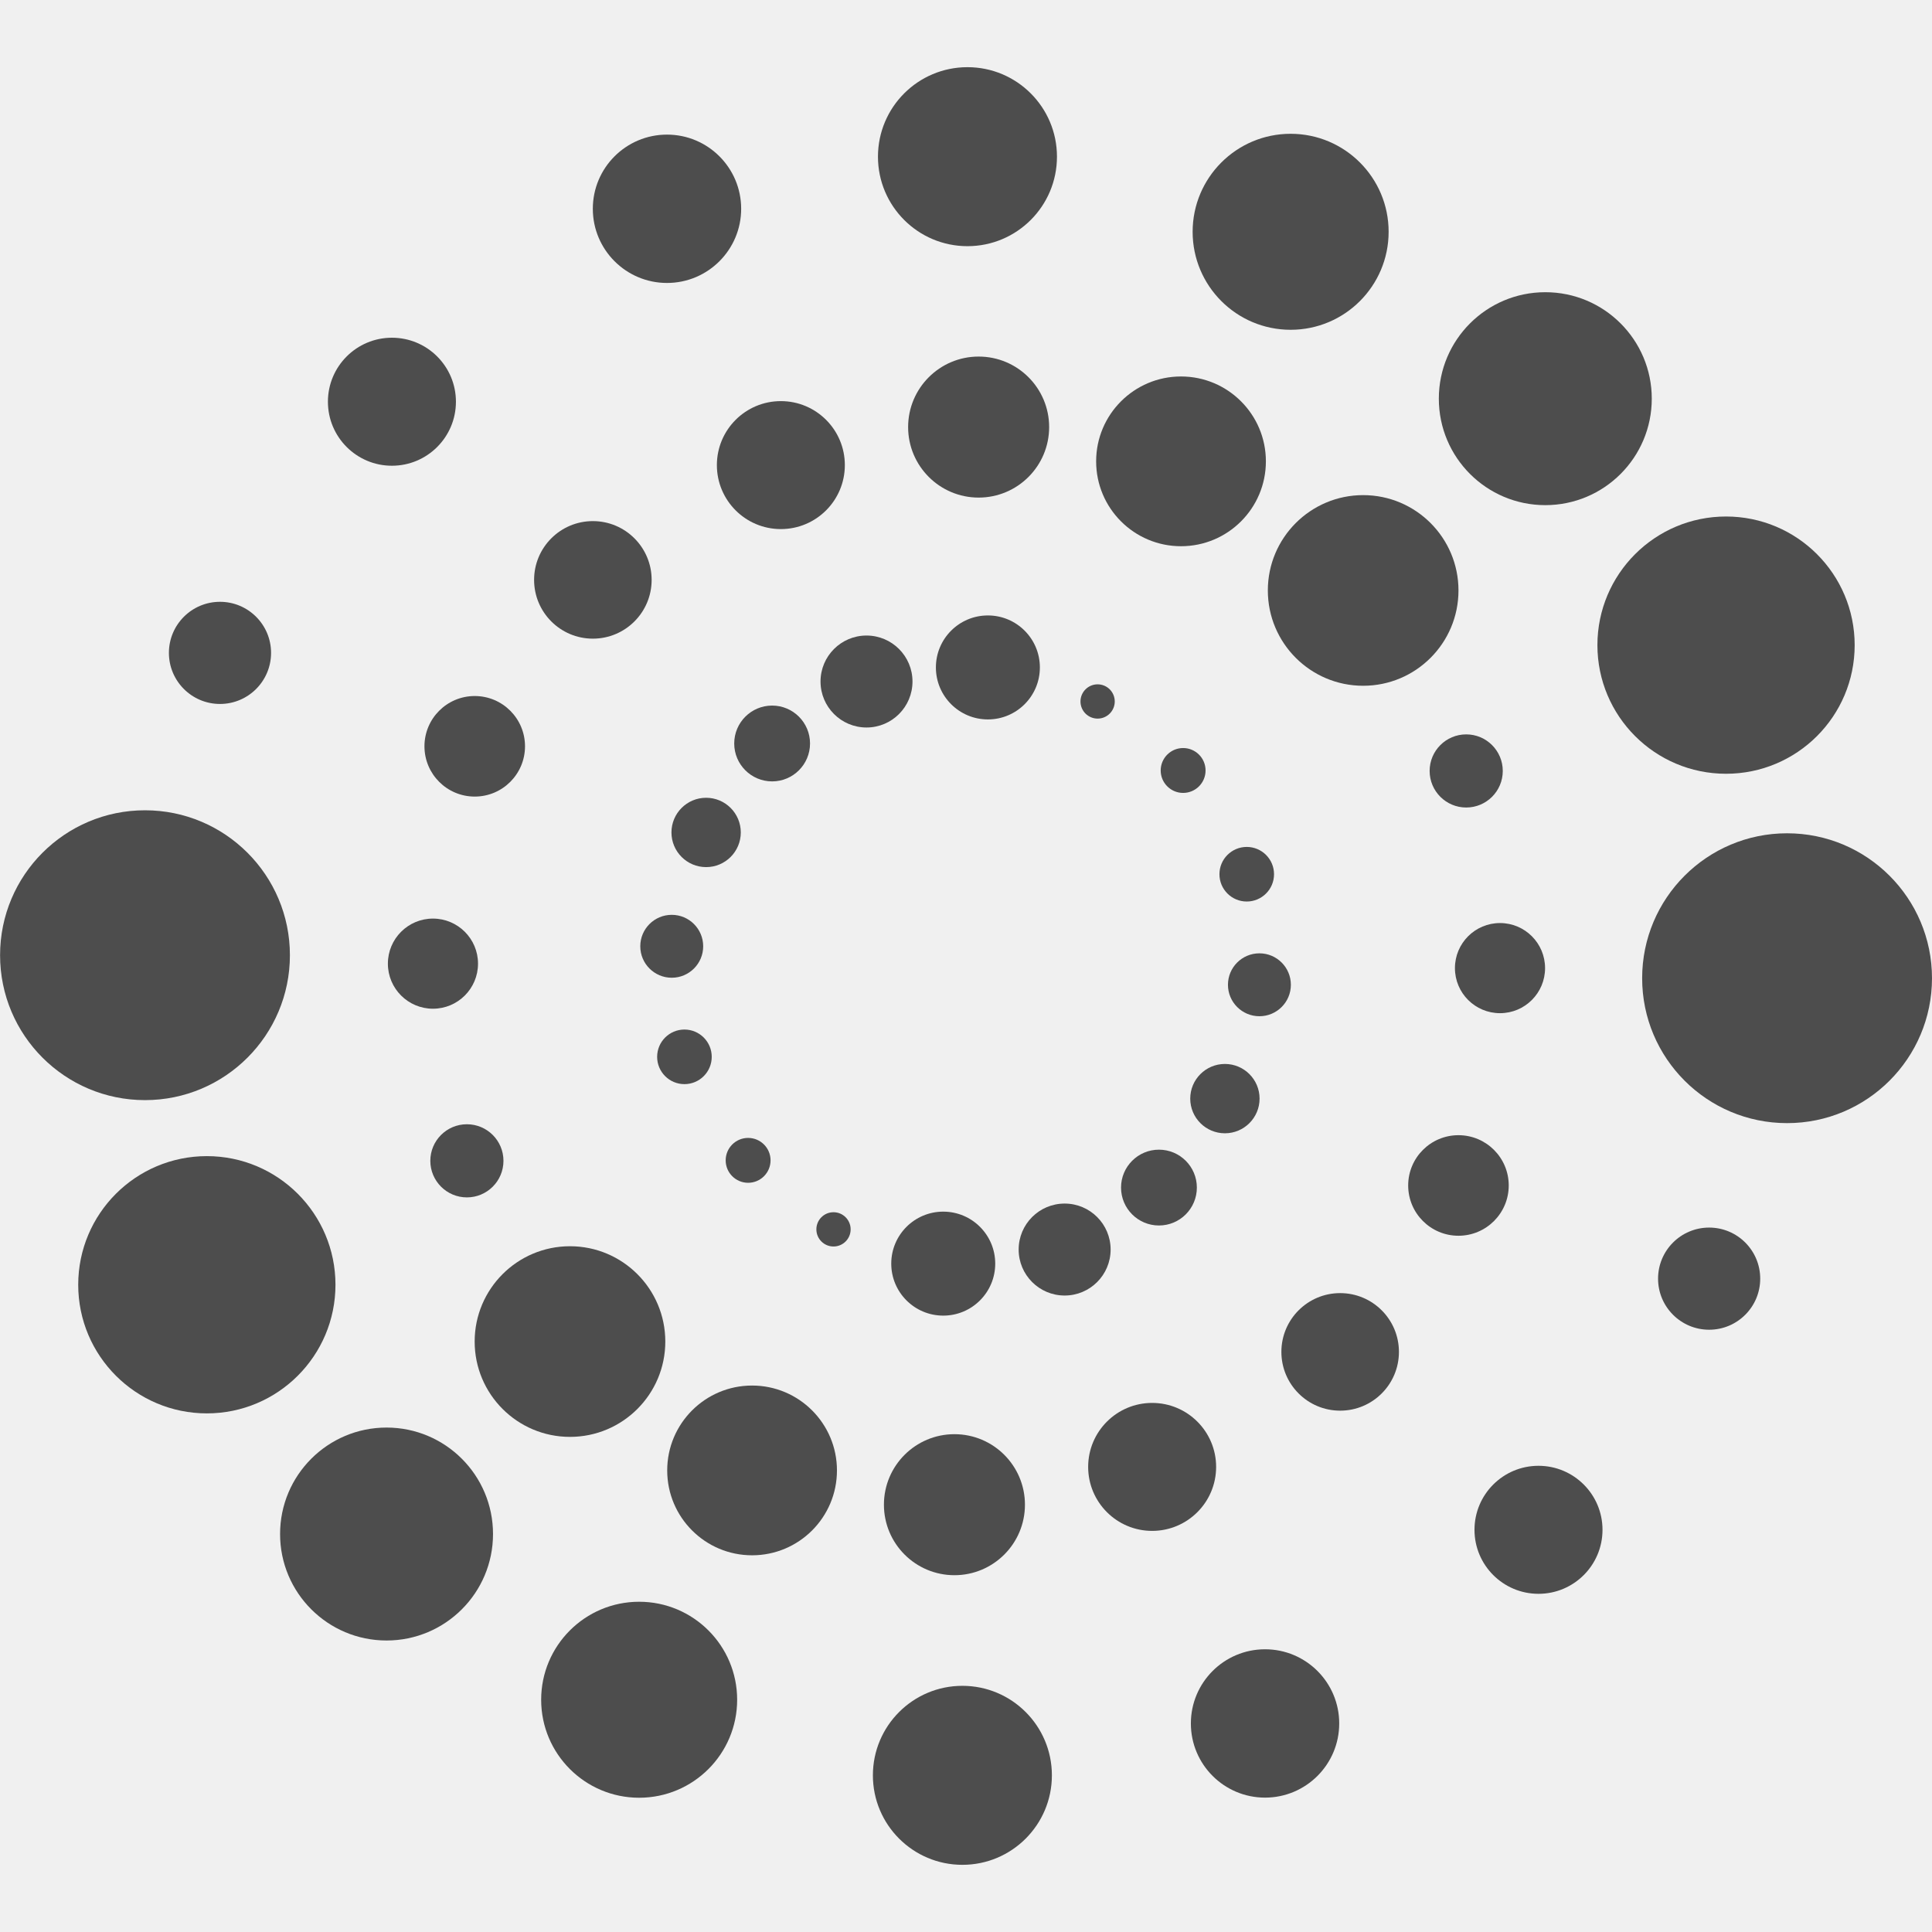
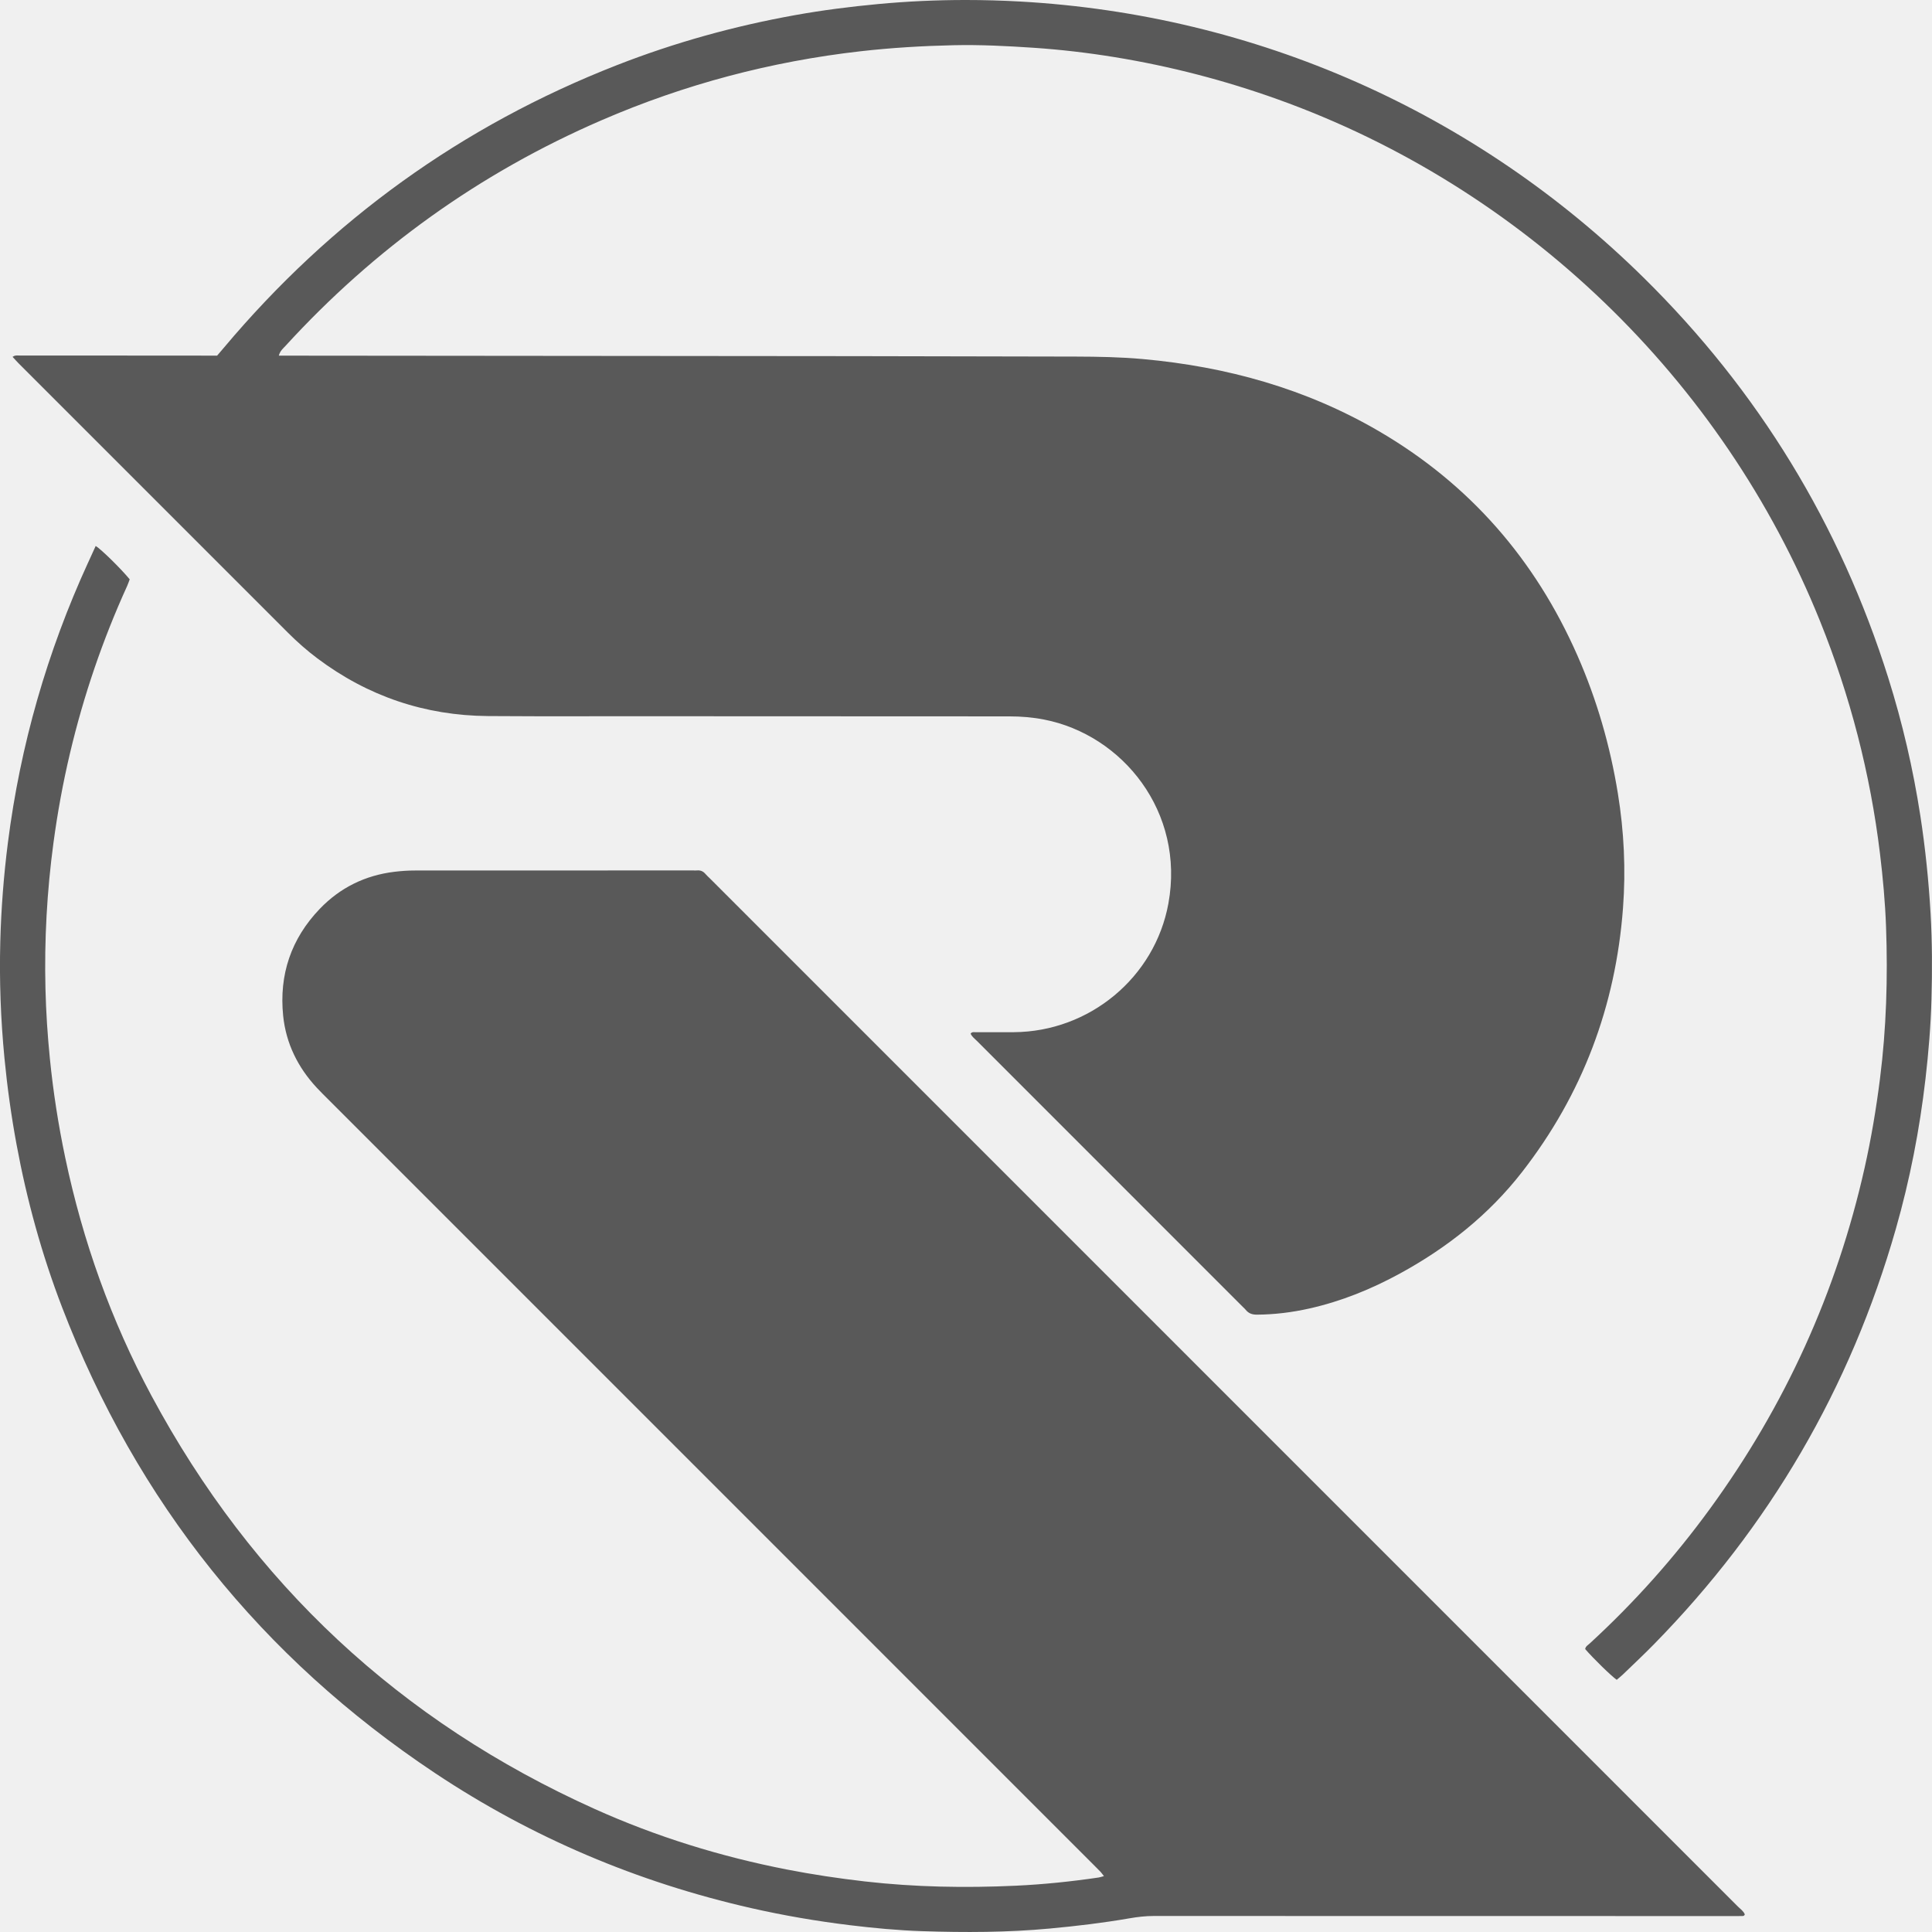
- <svg xmlns="http://www.w3.org/2000/svg" width="128mm" height="128mm" version="1.1" viewBox="0 0 128 128" xml:space="preserve">
-   <defs>
-     <style>.cls-1{fill:#0056C0;}.cls-2{fill:#fff;}</style>
-     <style>.cls-1{fill:#0056C0;}.cls-2{fill:#fff;}</style>
-     <style>.cls-1{fill:#0056C0;}.cls-2{fill:#fff;}</style>
-     <style>.cls-1{fill:#0056C0;}.cls-2{fill:#fff;}</style>
-     <style>.cls-1{fill:#0056C0;}.cls-2{fill:#fff;}</style>
-     <style>.cls-1{fill:#0056C0;}.cls-2{fill:#fff;}</style>
-     <style>.cls-1{fill:#0056C0;}.cls-2{fill:#fff;}</style>
+ <svg xmlns="http://www.w3.org/2000/svg" width="128mm" height="128mm" viewBox="0 0 128 128" version="1.1" id="svg1332">
+   <defs id="defs1329">
+     <linearGradient x1="0" y1="0" x2="1" y2="0" gradientUnits="userSpaceOnUse" gradientTransform="matrix(0,883.2907,-883.2907,0,63.29508,-311.2297)" spreadMethod="pad" id="linearGradient464">
+       <stop style="stop-opacity:1;stop-color:#30c5f4" offset="0" id="stop454" />
+       <stop style="stop-opacity:1;stop-color:#30c5f4" offset="0.266" id="stop456" />
+       <stop style="stop-opacity:1;stop-color:#fff2c3" offset="0.691" id="stop458" />
+       <stop style="stop-opacity:1;stop-color:#fff2c3" offset="0.82" id="stop460" />
+       <stop style="stop-opacity:1;stop-color:#fff2c3" offset="1" id="stop462" />
+     </linearGradient>
  </defs>
-   <g transform="translate(-437.82 -31.644)" stroke-linecap="round" stroke-linejoin="round">
-     <rect x="437.82" y="31.644" width="128" height="128" fill="none" stroke-width="18.609" style="paint-order:markers stroke fill" />
-     <g transform="matrix(1.5551 0 0 1.5551 355.75 -114.17)" fill="#4d4d4d">
-       <circle cx="61.587" cy="148.5" r="5.48" stroke-width="4.438" style="paint-order:markers stroke fill" />
-       <circle cx="69.243" cy="159.12" r="4.536" stroke-width="3.673" style="paint-order:markers stroke fill" />
-       <circle cx="80.005" cy="166.18" r="4.175" stroke-width="3.381" style="paint-order:markers stroke fill" />
-       <circle cx="93.776" cy="169.4" r="3.813" stroke-width="3.088" style="paint-order:markers stroke fill" />
-       <circle cx="106.67" cy="167.19" r="3.16" stroke-width="2.559" style="paint-order:markers stroke fill" />
-       <circle cx="118.32" cy="158.94" r="2.727" stroke-width="2.208" style="paint-order:markers stroke fill" />
-       <circle cx="125.59" cy="148.24" r="2.176" stroke-width="1.762" style="paint-order:markers stroke fill" />
-       <circle cx="58.952" cy="134.46" r="6.174" stroke-width="5" style="paint-order:markers stroke fill" />
-       <circle cx="106.43" cy="135.72" r="1.34" stroke-width="1.085" style="paint-order:markers stroke fill" />
-       <circle cx="92.96" cy="147.6" r="2.215" stroke-width="1.793" style="paint-order:markers stroke fill" />
-       <circle cx="98.132" cy="147" r="1.959" stroke-width="1.586" style="paint-order:markers stroke fill" />
-       <circle cx="102.15" cy="144.36" r="1.615" stroke-width="1.308" style="paint-order:markers stroke fill" />
-       <circle cx="104.96" cy="140.57" r="1.477" stroke-width="1.196" style="paint-order:markers stroke fill" />
-       <circle cx="105.89" cy="131.01" r="1.163" stroke-width=".941" style="paint-order:markers stroke fill" />
-       <circle cx="103.18" cy="126.59" r=".956" stroke-width=".774" style="paint-order:markers stroke fill" />
-       <circle cx="99.537" cy="123.65" r=".73" stroke-width=".591" style="paint-order:markers stroke fill" />
-       <circle transform="scale(-1)" cx="-94.862" cy="-122.2" r="2.215" stroke-width="1.793" style="paint-order:markers stroke fill" />
-       <circle transform="scale(-1)" cx="-89.691" cy="-122.8" r="1.959" stroke-width="1.586" style="paint-order:markers stroke fill" />
-       <circle transform="scale(-1)" cx="-85.67" cy="-125.44" r="1.615" stroke-width="1.308" style="paint-order:markers stroke fill" />
-       <circle transform="scale(-1)" cx="-82.858" cy="-129.23" r="1.477" stroke-width="1.196" style="paint-order:markers stroke fill" />
-       <circle transform="scale(-1)" cx="-81.393" cy="-134.08" r="1.34" stroke-width="1.085" style="paint-order:markers stroke fill" />
-       <circle transform="scale(-1)" cx="-81.934" cy="-138.79" r="1.163" stroke-width=".941" style="paint-order:markers stroke fill" />
-       <circle transform="scale(-1)" cx="-84.647" cy="-143.2" r=".956" stroke-width=".774" style="paint-order:markers stroke fill" />
-       <circle transform="scale(-1)" cx="-88.285" cy="-146.14" r=".73" stroke-width=".591" style="paint-order:markers stroke fill" />
-       <circle cx="77.058" cy="150.92" r="4.061" stroke-width="3.288" style="paint-order:markers stroke fill" />
-       <circle cx="84.816" cy="156.41" r="3.616" stroke-width="2.928" style="paint-order:markers stroke fill" />
-       <circle cx="93.437" cy="157.87" r="3.004" stroke-width="2.433" style="paint-order:markers stroke fill" />
-       <circle cx="101.86" cy="156.26" r="2.726" stroke-width="2.208" style="paint-order:markers stroke fill" />
-       <circle cx="109.87" cy="151.36" r="2.504" stroke-width="2.027" style="paint-order:markers stroke fill" />
-       <circle cx="114.91" cy="144.27" r="2.142" stroke-width="1.735" style="paint-order:markers stroke fill" />
-       <circle cx="116.68" cy="135.01" r="1.92" stroke-width="1.555" style="paint-order:markers stroke fill" />
-       <circle cx="115.24" cy="126.61" r="1.558" stroke-width="1.262" style="paint-order:markers stroke fill" />
-       <circle transform="scale(-1)" cx="-110.85" cy="-118.92" r="4.061" stroke-width="3.288" style="paint-order:markers stroke fill" />
-       <circle transform="scale(-1)" cx="-103.09" cy="-113.42" r="3.616" stroke-width="2.928" style="paint-order:markers stroke fill" />
-       <circle transform="scale(-1)" cx="-94.468" cy="-111.96" r="3.004" stroke-width="2.433" style="paint-order:markers stroke fill" />
-       <circle transform="scale(-1)" cx="-86.042" cy="-113.58" r="2.726" stroke-width="2.208" style="paint-order:markers stroke fill" />
-       <circle transform="scale(-1)" cx="-78.033" cy="-118.47" r="2.504" stroke-width="2.027" style="paint-order:markers stroke fill" />
-       <circle transform="scale(-1)" cx="-73" cy="-125.56" r="2.142" stroke-width="1.735" style="paint-order:markers stroke fill" />
-       <circle transform="scale(-1)" cx="-71.22" cy="-134.82" r="1.92" stroke-width="1.555" style="paint-order:markers stroke fill" />
-       <circle transform="scale(-1)" cx="-72.666" cy="-143.22" r="1.558" stroke-width="1.262" style="paint-order:markers stroke fill" />
-       <circle cx="126.31" cy="121.25" r="5.48" stroke-width="4.438" style="paint-order:markers stroke fill" />
-       <circle cx="118.61" cy="110.75" r="4.536" stroke-width="3.673" style="paint-order:markers stroke fill" />
-       <circle cx="107.76" cy="103.64" r="4.175" stroke-width="3.381" style="paint-order:markers stroke fill" />
-       <circle cx="93.992" cy="100.44" r="3.813" stroke-width="3.088" style="paint-order:markers stroke fill" />
-       <circle cx="81.191" cy="102.66" r="3.16" stroke-width="2.559" style="paint-order:markers stroke fill" />
-       <circle cx="69.472" cy="110.88" r="2.727" stroke-width="2.208" style="paint-order:markers stroke fill" />
-       <circle cx="62.147" cy="121.58" r="2.176" stroke-width="1.762" style="paint-order:markers stroke fill" />
-       <circle cx="128.91" cy="135.44" r="6.174" stroke-width="5" style="paint-order:markers stroke fill" />
-     </g>
+   <g id="layer1" transform="translate(378.379,311.2297)">
+     <path d="m -320.213,-310.96 c -1.837,0.172 -3.664,0.404 -5.478,0.73 v 0 c -4.046,0.726 -7.99,1.819 -11.82,3.317 v 0 c -10.269,4.018 -18.934,10.271 -26.027,18.71 v 0 c -0.145,0.172 -0.292,0.342 -0.456,0.534 v 0 c -0.225,0 -0.449,0 -0.674,0 v 0 c -2.39,-0.001 -4.78,-0.003 -7.17,-0.005 v 0 c -1.75,-0.001 -3.5,-0.003 -5.25,-0.002 v 0 c -0.025,5e-5 -0.051,-0.001 -0.077,-0.002 v 0 c -0.119,-0.005 -0.246,-0.01 -0.381,0.09 v 0 c 0.147,0.159 0.268,0.299 0.398,0.429 v 0 c 5.947,5.949 11.896,11.897 17.844,17.845 v 0 c 0.613,0.613 1.261,1.186 1.955,1.706 v 0 c 3.346,2.509 7.115,3.784 11.292,3.819 v 0 c 2.287,0.019 4.573,0.016 6.86,0.013 v 0 c 1.006,-0.002 2.013,-0.003 3.019,-0.002 v 0 c 8.223,0.004 16.447,0.009 24.67,0.01 v 0 c 0.774,0 1.539,0.062 2.299,0.21 v 0 c 5.207,1.015 9.345,6.126 8.24,12.184 v 0 c -0.895,4.911 -5.239,8.5 -10.244,8.529 v 0 c -0.459,0.003 -0.918,0.002 -1.377,0.001 v 0 c -0.388,-5.8e-4 -0.776,-0.001 -1.164,0 v 0 c -0.019,6e-5 -0.039,-0.001 -0.059,-0.002 v 0 c -0.089,-0.005 -0.184,-0.011 -0.259,0.099 v 0 c 0.086,0.205 0.274,0.337 0.428,0.492 v 0 c 5.88,5.884 11.761,11.765 17.642,17.647 v 0 c 0.053,0.053 0.111,0.102 0.158,0.161 v 0 c 0.191,0.237 0.428,0.318 0.739,0.316 v 0 c 1.172,-0.007 2.326,-0.15 3.468,-0.406 v 0 c 2.108,-0.471 4.09,-1.275 5.982,-2.305 v 0 c 3.143,-1.712 5.901,-3.893 8.109,-6.729 v 0 c 4.009,-5.15 6.207,-11.003 6.695,-17.497 v 0 c 0.191,-2.541 0.069,-5.079 -0.34,-7.597 v 0 c -0.512,-3.152 -1.389,-6.199 -2.675,-9.124 v 0 c -2.798,-6.364 -7.144,-11.367 -13.162,-14.877 v 0 c -4.83,-2.818 -10.085,-4.272 -15.626,-4.774 v 0 c -1.482,-0.134 -2.968,-0.161 -4.455,-0.165 v 0 c -4.874,-0.011 -9.748,-0.024 -14.621,-0.029 v 0 c -12.495,-0.013 -24.99,-0.022 -37.485,-0.033 v 0 c -0.205,0 -0.411,0 -0.692,0 v 0 c 0.091,-0.327 0.276,-0.466 0.423,-0.626 v 0 c 5.925,-6.482 12.908,-11.488 20.97,-14.975 v 0 c 5.491,-2.375 11.215,-3.892 17.163,-4.567 v 0 c 2.04,-0.231 4.086,-0.353 6.136,-0.399 v 0 c 1.769,-0.04 3.536,0.05 5.301,0.168 v 0 c 1.803,0.121 3.596,0.331 5.379,0.621 v 0 c 3.683,0.6 7.282,1.533 10.797,2.792 v 0 c 16.264,5.827 29.478,18.533 35.938,34.566 v 0 c 2,4.963 3.331,10.098 3.975,15.413 v 0 c 0.195,1.608 0.342,3.219 0.401,4.835 v 0 c 0.123,3.37 0.023,6.734 -0.402,10.085 v 0 c -0.251,1.979 -0.579,3.943 -1.016,5.89 v 0 c -1.849,8.247 -5.277,15.778 -10.254,22.604 v 0 c -2.358,3.234 -5.009,6.206 -7.958,8.913 v 0 c -0.118,0.109 -0.28,0.192 -0.302,0.373 v 0 c 0.537,0.621 1.72,1.778 2.089,2.036 v 0 c 0.133,-0.114 0.28,-0.227 0.413,-0.356 v 0 c 0.677,-0.653 1.364,-1.297 2.023,-1.968 v 0 c 7.68,-7.823 13.045,-17 16.055,-27.545 v 0 c 0.931,-3.261 1.577,-6.58 1.966,-9.95 v 0 c 0.203,-1.758 0.349,-3.521 0.397,-5.288 v 0 c 0.051,-1.881 0.05,-3.762 -0.059,-5.643 v 0 c -0.126,-2.181 -0.348,-4.349 -0.681,-6.507 v 0 c -0.478,-3.091 -1.18,-6.129 -2.119,-9.112 v 0 c -3.203,-10.176 -8.6,-19.02 -16.193,-26.508 v 0 c -11.178,-11.025 -25.757,-17.443 -41.332,-18.314 v 0 c -1.202,-0.067 -2.404,-0.101 -3.607,-0.101 v 0 c -1.938,0 -3.875,0.089 -5.811,0.27 m -52.336,37.02 c -2.706,5.908 -4.48,12.081 -5.303,18.529 v 0 c -0.279,2.186 -0.448,4.38 -0.506,6.58 v 0 c -0.068,2.579 0.03,5.154 0.278,7.723 v 0 c 0.185,1.911 0.449,3.809 0.798,5.696 v 0 c 0.682,3.689 1.674,7.293 3.019,10.795 v 0 c 4.959,12.906 13.203,23.197 24.705,30.857 v 0 c 6.422,4.277 13.422,7.236 20.948,8.947 v 0 c 2.147,0.488 4.313,0.859 6.499,1.127 v 0 c 1.607,0.197 3.219,0.347 4.835,0.401 v 0 c 2.821,0.093 5.643,0.087 8.459,-0.175 v 0 c 1.761,-0.164 3.515,-0.372 5.258,-0.674 v 0 c 0.537,-0.093 1.074,-0.158 1.624,-0.157 v 0 c 12.815,0.007 25.629,0.006 38.444,0.006 v 0 c 0.169,0 0.339,0.003 0.508,-0.004 v 0 c 0.01,-5.8e-4 0.021,-1.4e-4 0.032,0 v 0 c 0.062,0.001 0.131,0.002 0.172,-0.106 v 0 c -0.082,-0.217 -0.291,-0.355 -0.458,-0.522 v 0 c -22.698,-22.703 -45.398,-45.404 -68.097,-68.105 v 0 c -0.106,-0.106 -0.221,-0.206 -0.318,-0.32 v 0 c -0.148,-0.172 -0.329,-0.24 -0.551,-0.219 v 0 c -0.075,0.007 -0.15,6.3e-4 -0.226,6.3e-4 v 0 c -1.176,0 -2.351,0 -3.527,0 v 0 c -4.996,0 -9.993,-6.3e-4 -14.989,0.004 v 0 c -0.431,6.3e-4 -0.865,0.033 -1.293,0.084 v 0 c -1.94,0.234 -3.604,1.049 -4.954,2.457 v 0 c -1.896,1.977 -2.701,4.359 -2.426,7.075 v 0 c 0.186,1.835 0.972,3.423 2.227,4.775 v 0 c 0.256,0.276 0.526,0.539 0.792,0.805 v 0 c 16.898,16.9 33.796,33.799 50.695,50.699 v 0 c 0.146,0.146 0.295,0.291 0.437,0.441 v 0 c 0.063,0.066 0.114,0.142 0.229,0.287 v 0 c -0.176,0.048 -0.261,0.08 -0.349,0.093 v 0 c -1.825,0.269 -3.659,0.459 -5.501,0.544 v 0 c -3.331,0.154 -6.657,0.096 -9.976,-0.282 v 0 c -1.739,-0.199 -3.466,-0.457 -5.184,-0.792 v 0 c -4.392,-0.858 -8.644,-2.173 -12.723,-4.008 v 0 c -12.891,-5.797 -22.688,-14.934 -29.373,-27.385 v 0 c -2.667,-4.967 -4.546,-10.233 -5.708,-15.753 v 0 c -0.458,-2.174 -0.799,-4.363 -1.02,-6.574 v 0 c -0.154,-1.536 -0.255,-3.075 -0.293,-4.617 v 0 c -0.079,-3.241 0.097,-6.469 0.53,-9.683 v 0 c 0.269,-1.996 0.63,-3.974 1.094,-5.933 v 0 c 0.903,-3.818 2.163,-7.513 3.788,-11.084 v 0 c 0.068,-0.15 0.118,-0.307 0.169,-0.441 v 0 c -0.599,-0.724 -1.883,-1.986 -2.253,-2.21 v 0 c -0.172,0.376 -0.342,0.749 -0.512,1.122" style="display:inline;fill:#595959;fill-opacity:1;stroke:none;stroke-width:0.051" id="path466" />
  </g>
</svg>
